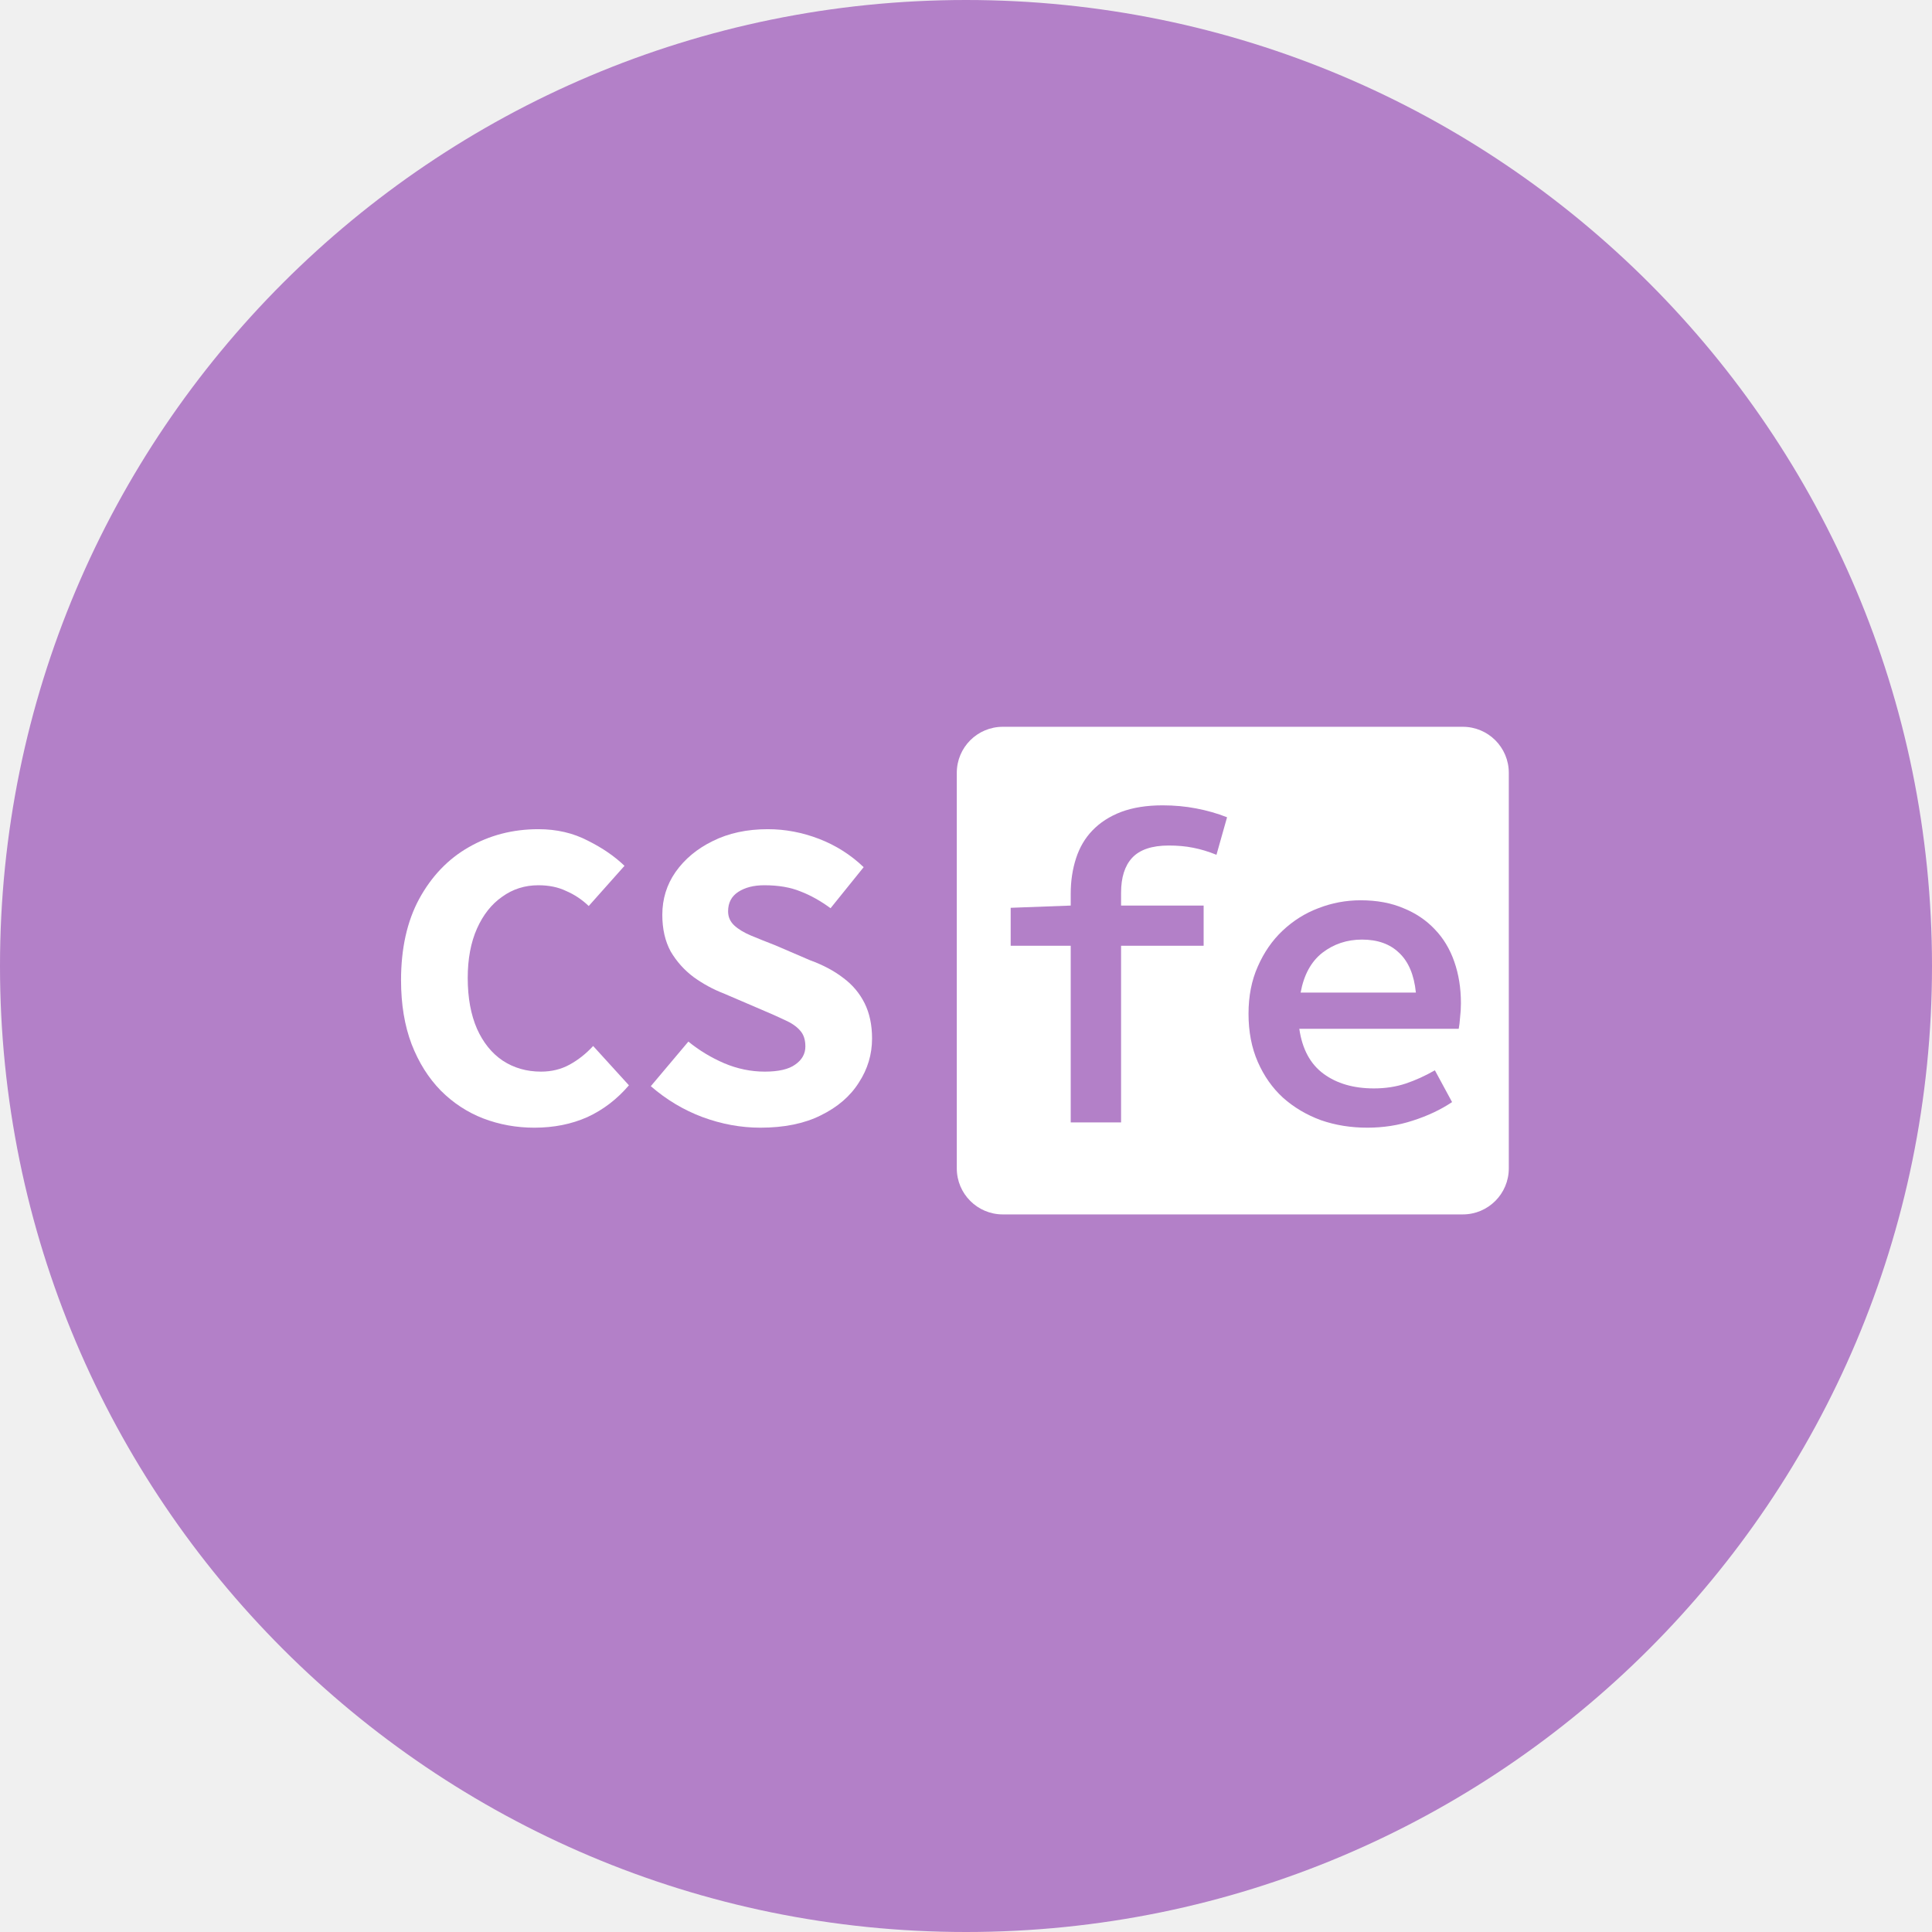
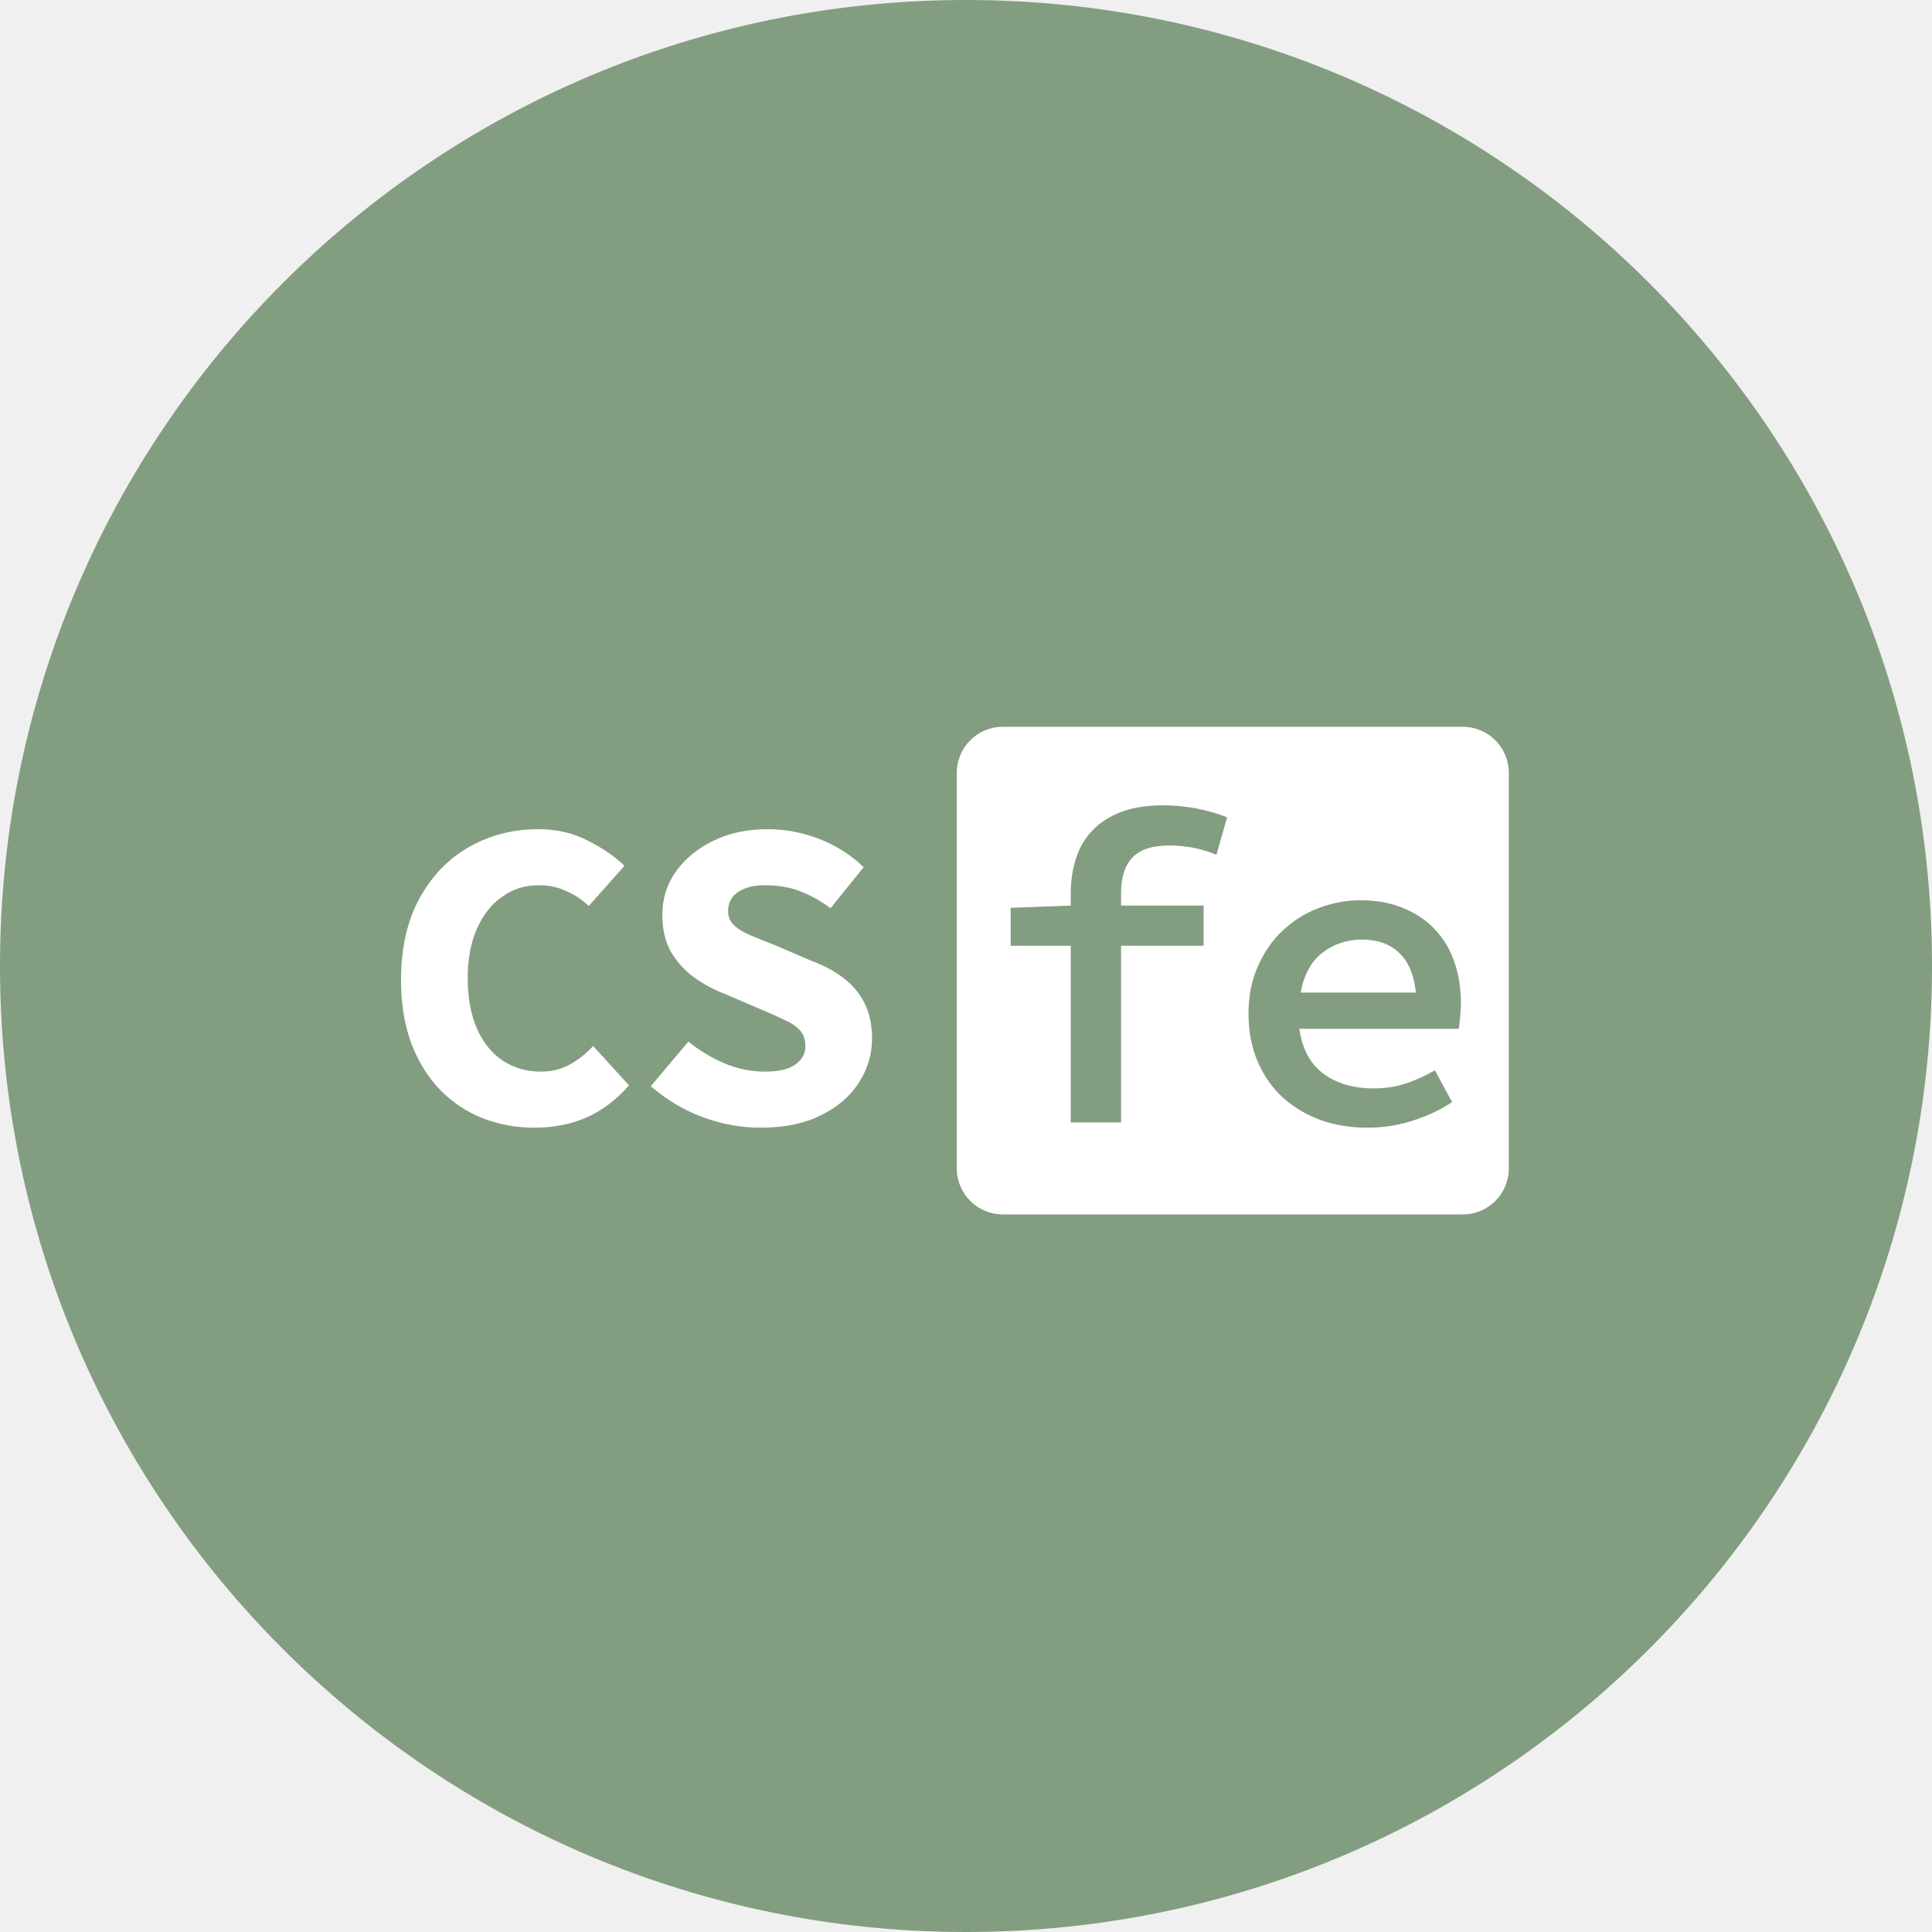
<svg xmlns="http://www.w3.org/2000/svg" width="64" height="64" viewBox="0 0 64 64" fill="none">
-   <path d="M31.695 24.076H49.981V40.229H31.695V24.076Z" fill="#B380C8" />
-   <path d="M17.703 37.356C17.108 37.356 16.543 37.254 16.006 37.049C15.479 36.844 15.011 36.537 14.602 36.128C14.192 35.708 13.87 35.196 13.636 34.592C13.402 33.977 13.285 33.27 13.285 32.471C13.285 31.417 13.485 30.52 13.885 29.779C14.295 29.028 14.841 28.457 15.523 28.067C16.216 27.668 16.986 27.468 17.835 27.468C18.439 27.468 18.985 27.594 19.473 27.848C19.961 28.092 20.365 28.37 20.687 28.682L19.502 30.013C19.278 29.798 19.029 29.633 18.756 29.516C18.493 29.389 18.186 29.325 17.835 29.325C17.386 29.325 16.986 29.452 16.635 29.706C16.284 29.95 16.006 30.301 15.801 30.759C15.597 31.217 15.494 31.764 15.494 32.397C15.494 33.051 15.597 33.612 15.801 34.08C16.006 34.538 16.289 34.889 16.65 35.133C17.02 35.377 17.445 35.499 17.922 35.499C18.273 35.499 18.59 35.421 18.873 35.265C19.156 35.109 19.415 34.904 19.649 34.65L20.834 35.952C20.443 36.41 19.985 36.762 19.458 37.005C18.932 37.239 18.347 37.356 17.703 37.356Z" fill="#B380C8" />
-   <path d="M25.187 37.356C24.544 37.356 23.905 37.239 23.271 37.005C22.647 36.771 22.076 36.43 21.559 35.981L22.803 34.504C23.163 34.797 23.558 35.035 23.988 35.221C24.426 35.406 24.875 35.499 25.333 35.499C25.792 35.499 26.128 35.421 26.343 35.265C26.567 35.109 26.679 34.909 26.679 34.665C26.679 34.441 26.621 34.265 26.504 34.138C26.387 34.002 26.216 33.885 25.992 33.787C25.767 33.68 25.504 33.563 25.202 33.436L23.973 32.909C23.622 32.773 23.29 32.593 22.978 32.368C22.666 32.134 22.413 31.851 22.218 31.52C22.032 31.178 21.94 30.774 21.94 30.305C21.94 29.779 22.086 29.306 22.378 28.887C22.681 28.457 23.09 28.116 23.607 27.863C24.134 27.599 24.743 27.468 25.436 27.468C26.011 27.468 26.577 27.575 27.133 27.789C27.689 28.004 28.181 28.316 28.61 28.726L27.513 30.086C27.181 29.842 26.85 29.657 26.518 29.53C26.187 29.394 25.787 29.325 25.319 29.325C24.968 29.325 24.68 29.399 24.456 29.545C24.231 29.691 24.119 29.906 24.119 30.189C24.119 30.374 24.188 30.53 24.324 30.657C24.461 30.783 24.646 30.895 24.88 30.993C25.114 31.091 25.382 31.198 25.684 31.315L26.84 31.812C27.269 31.968 27.635 32.163 27.937 32.397C28.24 32.622 28.474 32.9 28.64 33.231C28.805 33.563 28.888 33.953 28.888 34.401C28.888 34.928 28.742 35.416 28.449 35.864C28.166 36.313 27.747 36.674 27.191 36.947C26.645 37.22 25.977 37.356 25.187 37.356Z" fill="#B380C8" />
+   <path d="M31.695 24.076H49.981V40.229H31.695V24.076Z" fill="#839D80" />
+   <path d="M17.703 37.356C17.108 37.356 16.543 37.254 16.006 37.049C15.479 36.844 15.011 36.537 14.602 36.128C14.192 35.708 13.87 35.196 13.636 34.592C13.402 33.977 13.285 33.27 13.285 32.471C13.285 31.417 13.485 30.52 13.885 29.779C14.295 29.028 14.841 28.457 15.523 28.067C16.216 27.668 16.986 27.468 17.835 27.468C18.439 27.468 18.985 27.594 19.473 27.848C19.961 28.092 20.365 28.37 20.687 28.682L19.502 30.013C19.278 29.798 19.029 29.633 18.756 29.516C18.493 29.389 18.186 29.325 17.835 29.325C17.386 29.325 16.986 29.452 16.635 29.706C16.284 29.95 16.006 30.301 15.801 30.759C15.597 31.217 15.494 31.764 15.494 32.397C15.494 33.051 15.597 33.612 15.801 34.08C16.006 34.538 16.289 34.889 16.65 35.133C17.02 35.377 17.445 35.499 17.922 35.499C18.273 35.499 18.59 35.421 18.873 35.265C19.156 35.109 19.415 34.904 19.649 34.65L20.834 35.952C20.443 36.41 19.985 36.762 19.458 37.005C18.932 37.239 18.347 37.356 17.703 37.356Z" fill="#839D80" />
+   <path d="M25.187 37.356C24.544 37.356 23.905 37.239 23.271 37.005C22.647 36.771 22.076 36.43 21.559 35.981L22.803 34.504C23.163 34.797 23.558 35.035 23.988 35.221C24.426 35.406 24.875 35.499 25.333 35.499C25.792 35.499 26.128 35.421 26.343 35.265C26.567 35.109 26.679 34.909 26.679 34.665C26.679 34.441 26.621 34.265 26.504 34.138C26.387 34.002 26.216 33.885 25.992 33.787C25.767 33.68 25.504 33.563 25.202 33.436L23.973 32.909C23.622 32.773 23.29 32.593 22.978 32.368C22.666 32.134 22.413 31.851 22.218 31.52C22.032 31.178 21.94 30.774 21.94 30.305C21.94 29.779 22.086 29.306 22.378 28.887C22.681 28.457 23.09 28.116 23.607 27.863C24.134 27.599 24.743 27.468 25.436 27.468C26.011 27.468 26.577 27.575 27.133 27.789C27.689 28.004 28.181 28.316 28.61 28.726L27.513 30.086C27.181 29.842 26.85 29.657 26.518 29.53C26.187 29.394 25.787 29.325 25.319 29.325C24.968 29.325 24.68 29.399 24.456 29.545C24.231 29.691 24.119 29.906 24.119 30.189C24.119 30.374 24.188 30.53 24.324 30.657C24.461 30.783 24.646 30.895 24.88 30.993C25.114 31.091 25.382 31.198 25.684 31.315L26.84 31.812C27.269 31.968 27.635 32.163 27.937 32.397C28.24 32.622 28.474 32.9 28.64 33.231C28.805 33.563 28.888 33.953 28.888 34.401C28.888 34.928 28.742 35.416 28.449 35.864C28.166 36.313 27.747 36.674 27.191 36.947C26.645 37.22 25.977 37.356 25.187 37.356Z" fill="#839D80" />
  <path d="M35.469 37.181V29.603C35.469 29.038 35.576 28.535 35.791 28.097C36.005 27.648 36.337 27.302 36.786 27.058C37.234 26.804 37.81 26.678 38.512 26.678C38.902 26.678 39.273 26.717 39.623 26.795C39.984 26.863 40.326 26.956 40.648 27.073L40.297 28.316C40.033 28.209 39.775 28.131 39.521 28.082C39.277 28.033 39.009 28.009 38.717 28.009C38.17 28.009 37.771 28.145 37.517 28.418C37.264 28.682 37.137 29.067 37.137 29.574V37.181H35.469ZM33.48 31.329V30.072L35.513 29.998H39.872V31.329H33.48Z" fill="white" />
  <path d="M45.294 37.356C44.562 37.356 43.899 37.21 43.304 36.918C42.709 36.615 42.236 36.186 41.885 35.63C41.534 35.065 41.359 34.382 41.359 33.582C41.359 32.802 41.534 32.134 41.885 31.578C42.236 31.013 42.695 30.579 43.26 30.276C43.826 29.974 44.431 29.823 45.074 29.823C45.786 29.823 46.386 29.969 46.874 30.262C47.371 30.554 47.746 30.959 48 31.476C48.263 31.983 48.395 32.568 48.395 33.231C48.395 33.397 48.385 33.558 48.366 33.714C48.356 33.86 48.341 33.982 48.322 34.08H42.573V32.88H47.239L46.917 33.261C46.917 32.549 46.757 32.017 46.435 31.666C46.123 31.305 45.684 31.125 45.118 31.125C44.718 31.125 44.358 31.217 44.036 31.403C43.724 31.588 43.475 31.866 43.29 32.236C43.104 32.597 43.012 33.046 43.012 33.582C43.012 34.138 43.114 34.597 43.319 34.957C43.533 35.318 43.826 35.591 44.197 35.777C44.577 35.962 45.016 36.055 45.513 36.055C45.894 36.055 46.245 36.001 46.566 35.894C46.888 35.786 47.21 35.64 47.532 35.455L48.102 36.508C47.722 36.752 47.293 36.957 46.815 37.122C46.337 37.279 45.83 37.356 45.294 37.356Z" fill="white" />
-   <path d="M64 32C64 49.673 49.673 64 32 64C14.327 64 0 49.673 0 32C0 14.327 14.327 0 32 0C49.673 0 64 14.327 64 32Z" fill="#B380C8" />
+   <path d="M64 32C64 49.673 49.673 64 32 64C14.327 64 0 49.673 0 32C0 14.327 14.327 0 32 0C49.673 0 64 14.327 64 32Z" fill="#839D80" />
  <path d="M31.695 25.6C31.695 24.758 32.377 24.076 33.219 24.076H48.457C49.299 24.076 49.981 24.758 49.981 25.6V38.705C49.981 39.546 49.299 40.229 48.457 40.229H33.219C32.377 40.229 31.695 39.546 31.695 38.705V25.6Z" fill="white" />
  <path d="M17.703 37.356C17.108 37.356 16.543 37.254 16.006 37.049C15.479 36.844 15.011 36.537 14.602 36.128C14.192 35.708 13.87 35.196 13.636 34.592C13.402 33.977 13.285 33.27 13.285 32.471C13.285 31.417 13.485 30.52 13.885 29.779C14.295 29.028 14.841 28.457 15.523 28.067C16.216 27.668 16.986 27.468 17.835 27.468C18.439 27.468 18.985 27.594 19.473 27.848C19.961 28.092 20.365 28.37 20.687 28.682L19.502 30.013C19.278 29.798 19.029 29.633 18.756 29.516C18.493 29.389 18.186 29.325 17.835 29.325C17.386 29.325 16.986 29.452 16.635 29.706C16.284 29.95 16.006 30.301 15.801 30.759C15.597 31.217 15.494 31.764 15.494 32.397C15.494 33.051 15.597 33.612 15.801 34.08C16.006 34.538 16.289 34.889 16.65 35.133C17.02 35.377 17.445 35.499 17.922 35.499C18.273 35.499 18.59 35.421 18.873 35.265C19.156 35.109 19.415 34.904 19.649 34.65L20.834 35.952C20.443 36.41 19.985 36.762 19.458 37.005C18.932 37.239 18.347 37.356 17.703 37.356Z" fill="white" />
  <path d="M25.187 37.356C24.544 37.356 23.905 37.239 23.271 37.005C22.647 36.771 22.076 36.43 21.559 35.981L22.803 34.504C23.163 34.797 23.558 35.035 23.988 35.221C24.426 35.406 24.875 35.499 25.333 35.499C25.792 35.499 26.128 35.421 26.343 35.265C26.567 35.109 26.679 34.909 26.679 34.665C26.679 34.441 26.621 34.265 26.504 34.138C26.387 34.002 26.216 33.885 25.992 33.787C25.767 33.68 25.504 33.563 25.202 33.436L23.973 32.909C23.622 32.773 23.29 32.593 22.978 32.368C22.666 32.134 22.413 31.851 22.218 31.52C22.032 31.178 21.94 30.774 21.94 30.305C21.94 29.779 22.086 29.306 22.378 28.887C22.681 28.457 23.09 28.116 23.607 27.863C24.134 27.599 24.743 27.468 25.436 27.468C26.011 27.468 26.577 27.575 27.133 27.789C27.689 28.004 28.181 28.316 28.61 28.726L27.513 30.086C27.181 29.842 26.85 29.657 26.518 29.53C26.187 29.394 25.787 29.325 25.319 29.325C24.968 29.325 24.68 29.399 24.456 29.545C24.231 29.691 24.119 29.906 24.119 30.189C24.119 30.374 24.188 30.53 24.324 30.657C24.461 30.783 24.646 30.895 24.88 30.993C25.114 31.091 25.382 31.198 25.684 31.315L26.84 31.812C27.269 31.968 27.635 32.163 27.937 32.397C28.24 32.622 28.474 32.9 28.64 33.231C28.805 33.563 28.888 33.953 28.888 34.401C28.888 34.928 28.742 35.416 28.449 35.864C28.166 36.313 27.747 36.674 27.191 36.947C26.645 37.22 25.977 37.356 25.187 37.356Z" fill="white" />
-   <path d="M35.469 37.181V31.329H33.48V30.072L35.469 29.998V29.603C35.469 29.184 35.528 28.794 35.645 28.433C35.762 28.072 35.942 27.765 36.186 27.512C36.439 27.248 36.756 27.043 37.137 26.897C37.527 26.751 37.985 26.678 38.512 26.678C38.902 26.678 39.273 26.712 39.623 26.78C39.984 26.848 40.326 26.946 40.648 27.073L40.297 28.316C40.033 28.209 39.775 28.131 39.521 28.082C39.277 28.033 39.009 28.009 38.717 28.009C38.161 28.009 37.756 28.145 37.502 28.418C37.259 28.682 37.137 29.067 37.137 29.574V29.998H39.872V31.329H37.137V37.181H35.469Z" fill="#B380C8" />
-   <path d="M45.294 37.356C44.748 37.356 44.236 37.274 43.758 37.108C43.28 36.932 42.861 36.684 42.5 36.362C42.149 36.04 41.871 35.645 41.666 35.177C41.461 34.709 41.359 34.177 41.359 33.582C41.359 32.997 41.461 32.475 41.666 32.017C41.871 31.549 42.144 31.154 42.485 30.832C42.836 30.501 43.231 30.252 43.67 30.086C44.118 29.911 44.587 29.823 45.074 29.823C45.611 29.823 46.084 29.911 46.493 30.086C46.903 30.252 47.249 30.486 47.532 30.788C47.815 31.081 48.029 31.437 48.175 31.856C48.322 32.276 48.395 32.734 48.395 33.231C48.395 33.397 48.385 33.558 48.366 33.714C48.356 33.86 48.341 33.982 48.322 34.08H43.041C43.138 34.753 43.407 35.25 43.846 35.572C44.284 35.894 44.84 36.055 45.513 36.055C45.894 36.055 46.245 36.001 46.566 35.894C46.888 35.786 47.21 35.64 47.532 35.455L48.102 36.508C47.722 36.762 47.288 36.966 46.8 37.122C46.323 37.279 45.82 37.356 45.294 37.356ZM45.118 31.125C44.621 31.125 44.182 31.271 43.802 31.564C43.431 31.856 43.192 32.295 43.085 32.88H46.903C46.844 32.295 46.659 31.856 46.347 31.564C46.045 31.271 45.635 31.125 45.118 31.125Z" fill="#B380C8" />
+   <path d="M35.469 37.181V31.329H33.48V30.072L35.469 29.998V29.603C35.469 29.184 35.528 28.794 35.645 28.433C35.762 28.072 35.942 27.765 36.186 27.512C36.439 27.248 36.756 27.043 37.137 26.897C37.527 26.751 37.985 26.678 38.512 26.678C38.902 26.678 39.273 26.712 39.623 26.78C39.984 26.848 40.326 26.946 40.648 27.073L40.297 28.316C40.033 28.209 39.775 28.131 39.521 28.082C39.277 28.033 39.009 28.009 38.717 28.009C38.161 28.009 37.756 28.145 37.502 28.418C37.259 28.682 37.137 29.067 37.137 29.574V29.998H39.872V31.329H37.137V37.181H35.469Z" fill="#839D80" />
+   <path d="M45.294 37.356C44.748 37.356 44.236 37.274 43.758 37.108C43.28 36.932 42.861 36.684 42.5 36.362C42.149 36.04 41.871 35.645 41.666 35.177C41.461 34.709 41.359 34.177 41.359 33.582C41.359 32.997 41.461 32.475 41.666 32.017C41.871 31.549 42.144 31.154 42.485 30.832C42.836 30.501 43.231 30.252 43.67 30.086C44.119 29.911 44.587 29.823 45.074 29.823C45.611 29.823 46.084 29.911 46.493 30.086C46.903 30.252 47.249 30.486 47.532 30.788C47.815 31.081 48.029 31.437 48.175 31.856C48.322 32.276 48.395 32.734 48.395 33.231C48.395 33.397 48.385 33.558 48.366 33.714C48.356 33.86 48.341 33.982 48.322 34.08H43.041C43.138 34.753 43.407 35.25 43.846 35.572C44.284 35.894 44.84 36.055 45.513 36.055C45.894 36.055 46.245 36.001 46.566 35.894C46.888 35.786 47.21 35.64 47.532 35.455L48.102 36.508C47.722 36.762 47.288 36.966 46.8 37.122C46.323 37.279 45.82 37.356 45.294 37.356ZM45.118 31.125C44.621 31.125 44.182 31.271 43.802 31.564C43.431 31.856 43.192 32.295 43.085 32.88H46.903C46.844 32.295 46.659 31.856 46.347 31.564C46.045 31.271 45.635 31.125 45.118 31.125Z" fill="#839D80" />
</svg>
